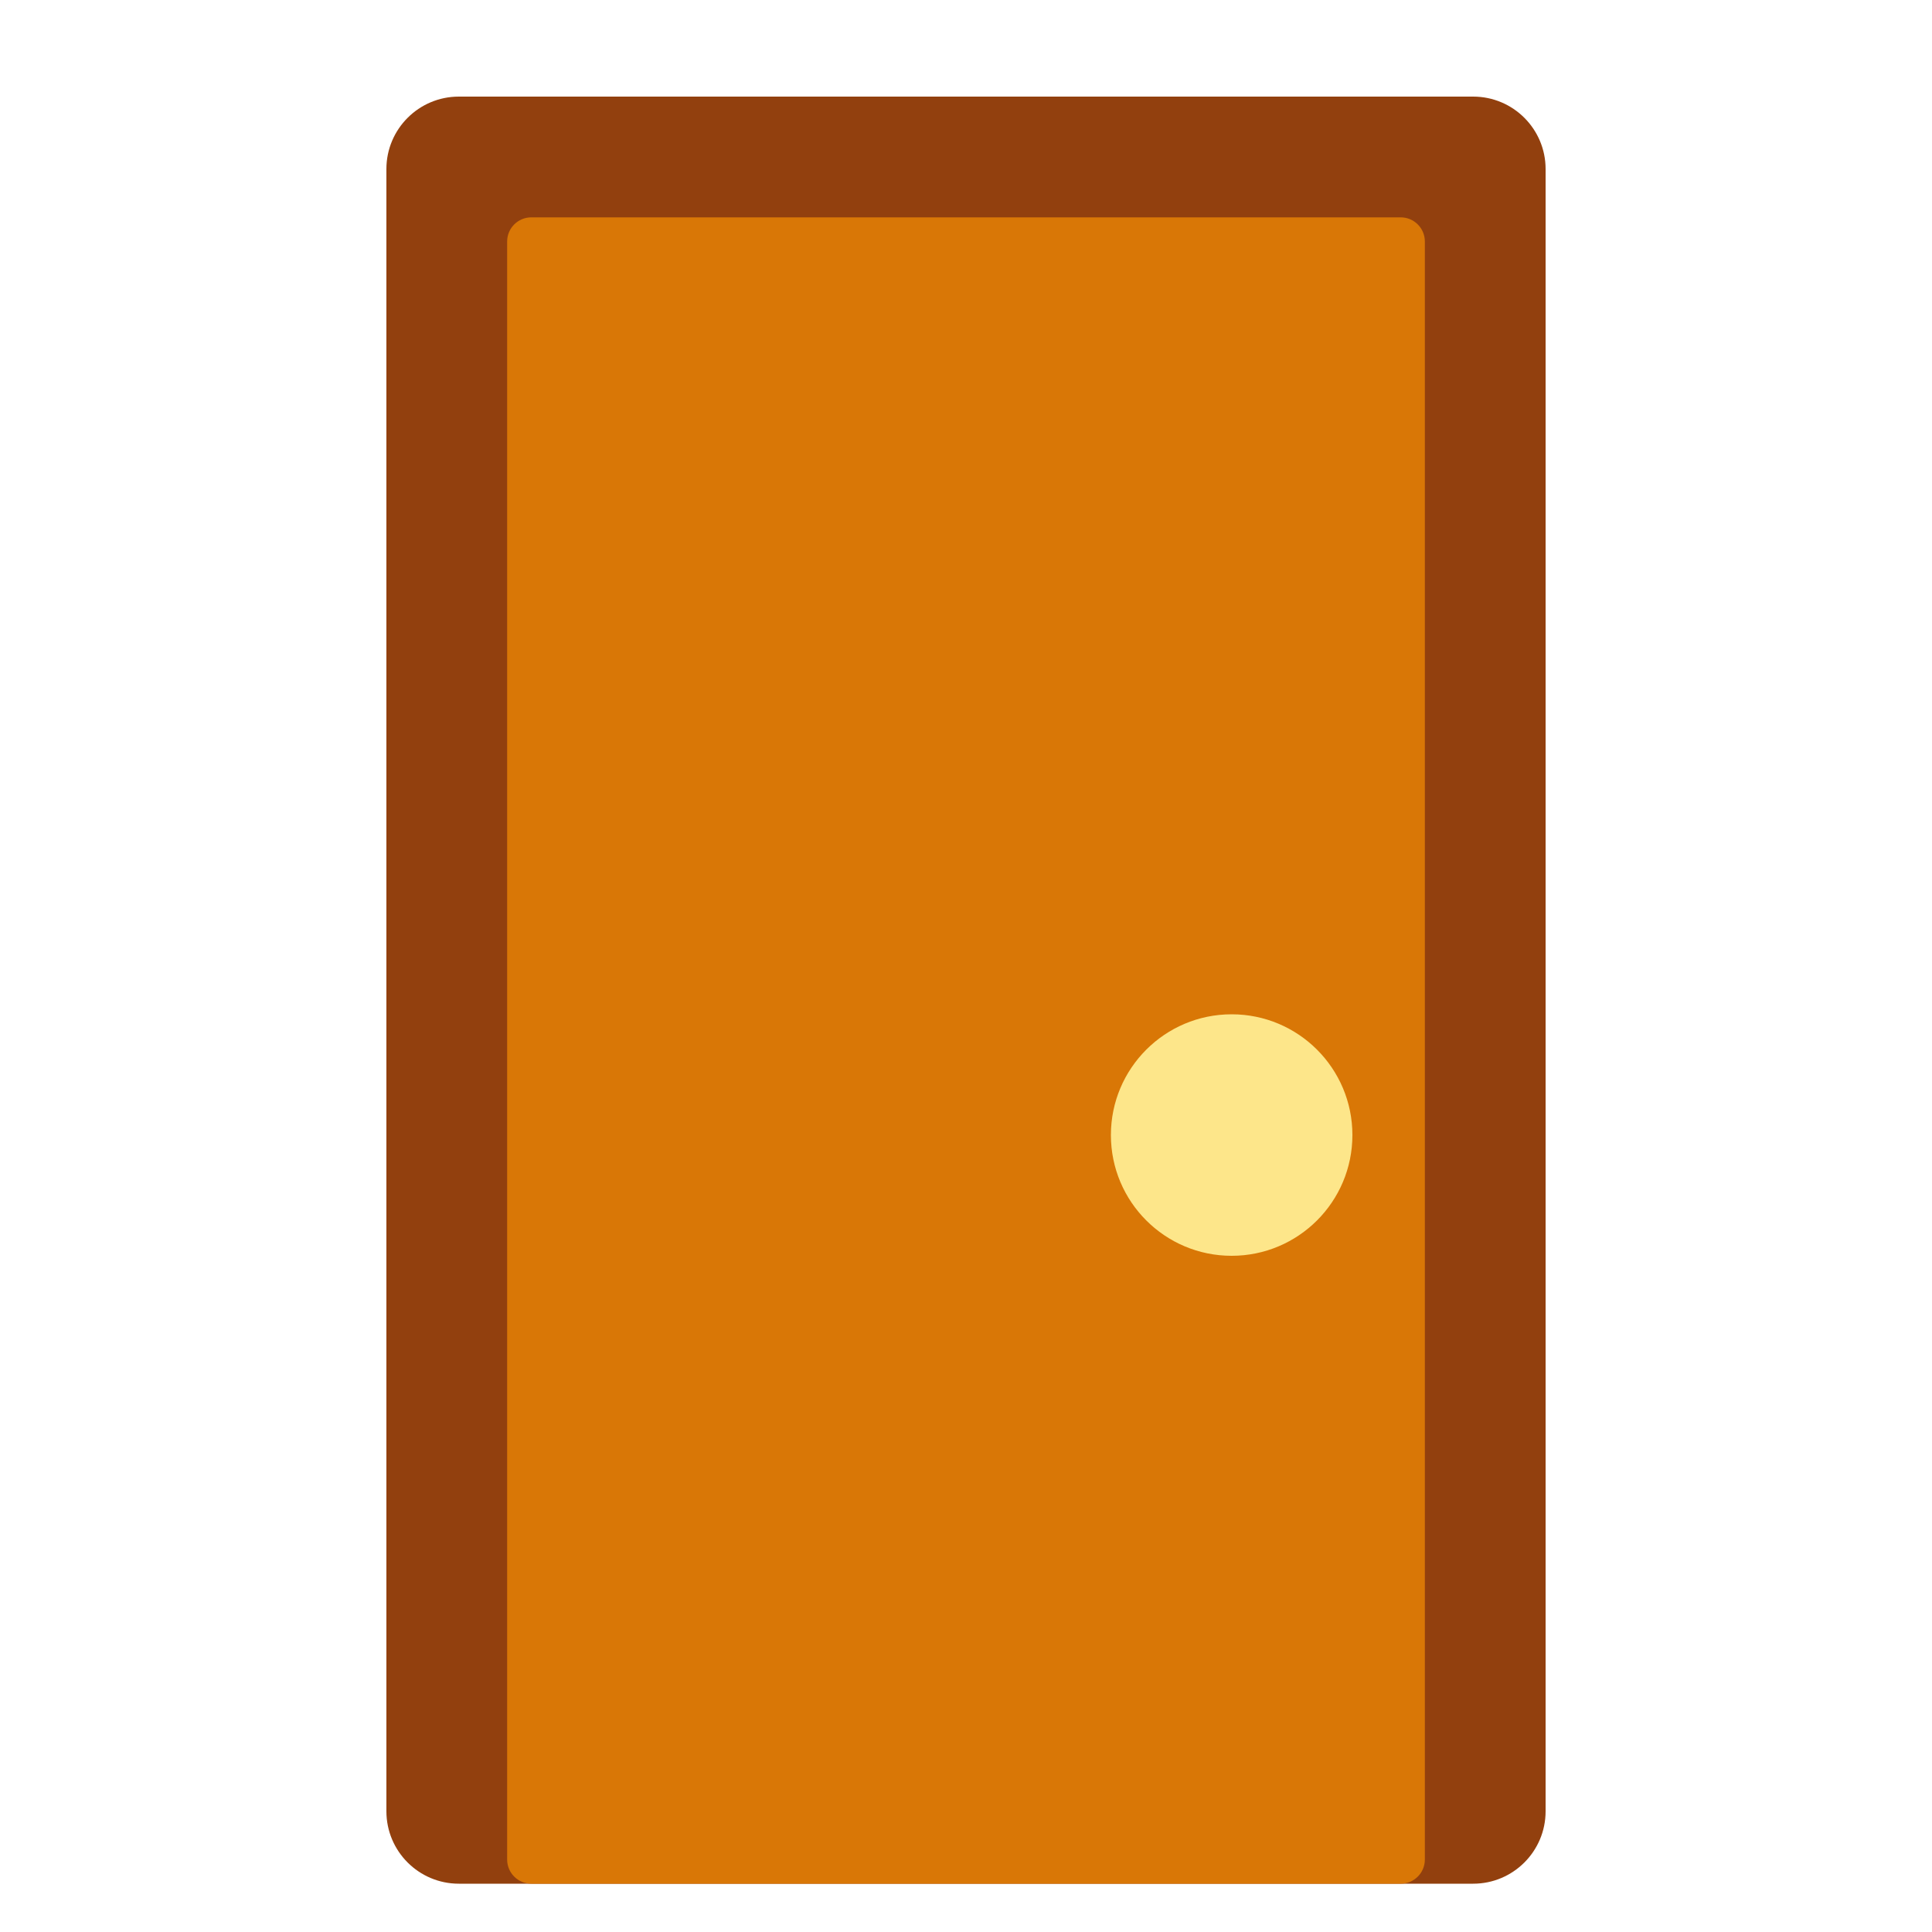
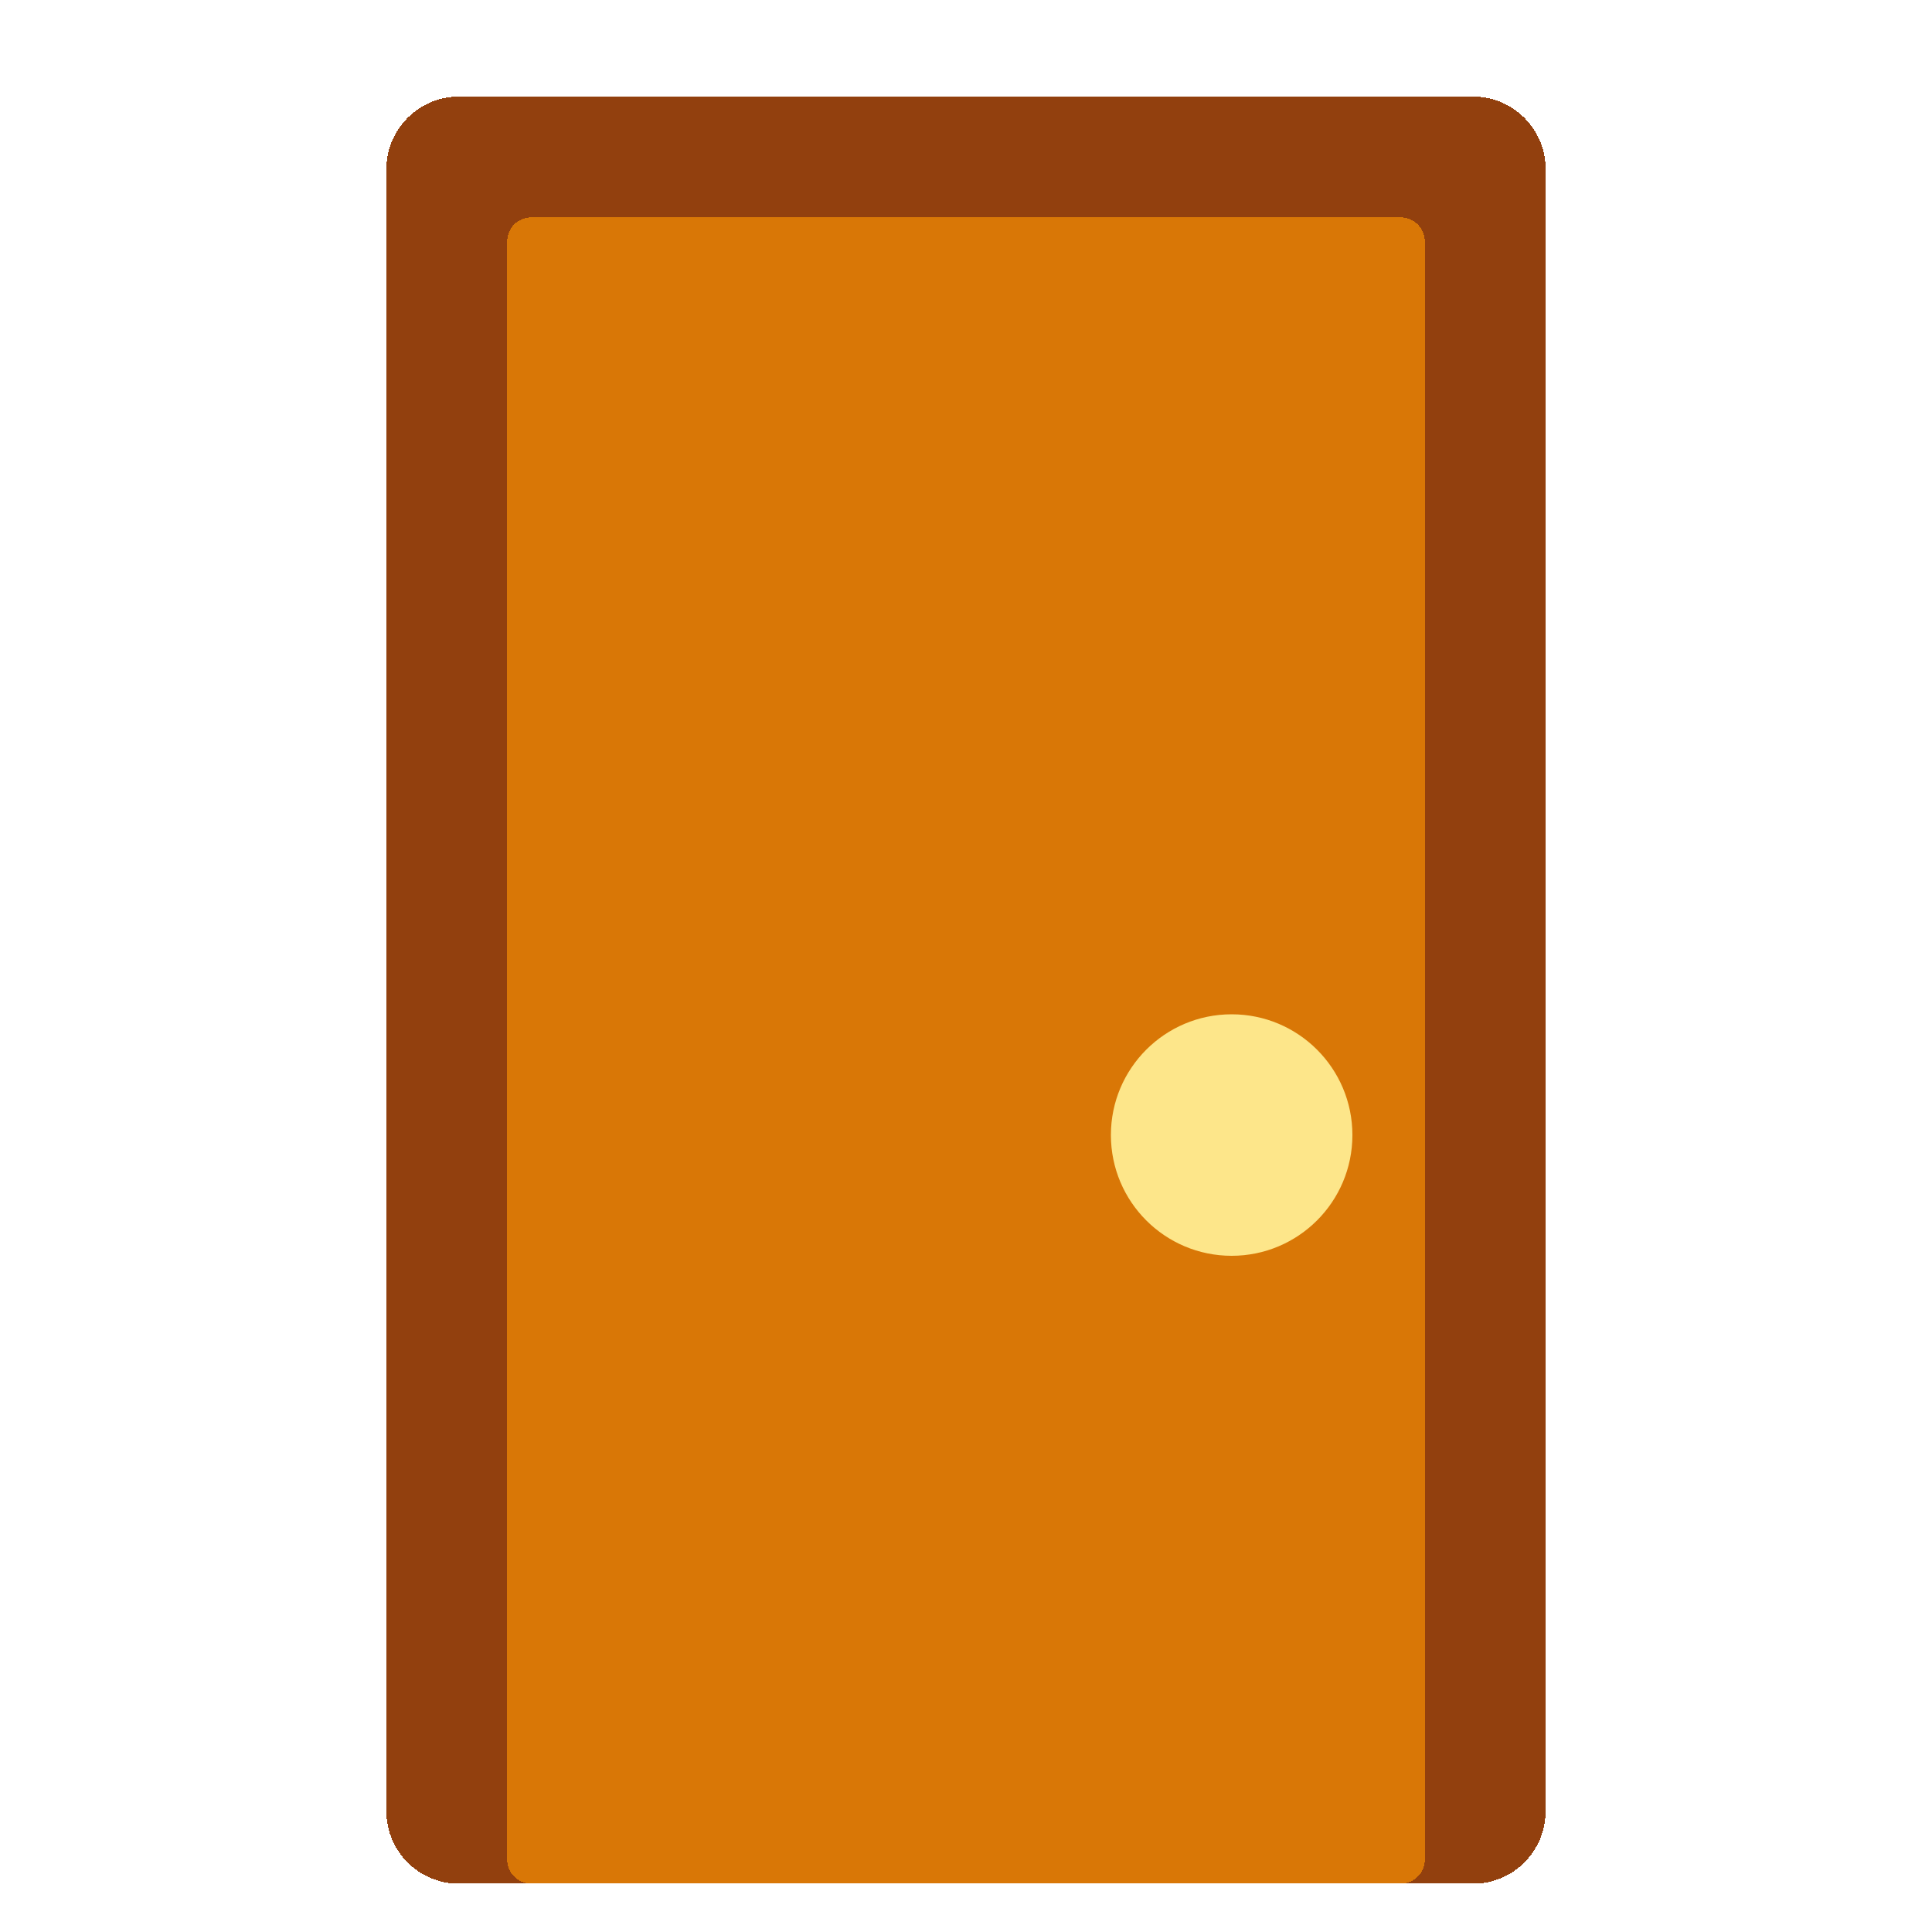
<svg xmlns="http://www.w3.org/2000/svg" viewBox="0 0 80 80">
  <style>
    .frame { fill: #92400e; }
    .door  { fill: #d97706; }
    .knob  { fill: #fde68a; }
    @media (prefers-color-scheme: light) {
      .frame { fill: #78350f; }
      .door  { fill: #b45309; }
      .knob  { fill: #d97706; }
    }
  </style>
-   <rect x="16" y="4" width="48" height="74" rx="3" class="frame" />
-   <rect x="21" y="9" width="38" height="69" rx="1" class="door" />
+   <rect x="16" y="4" width="48" height="74" rx="3" class="frame" shape-rendering="crispEdges" />
+   <rect x="21" y="9" width="38" height="69" rx="1" class="door" shape-rendering="crispEdges" />
  <circle cx="51" cy="47" r="5" class="knob" />
</svg>
